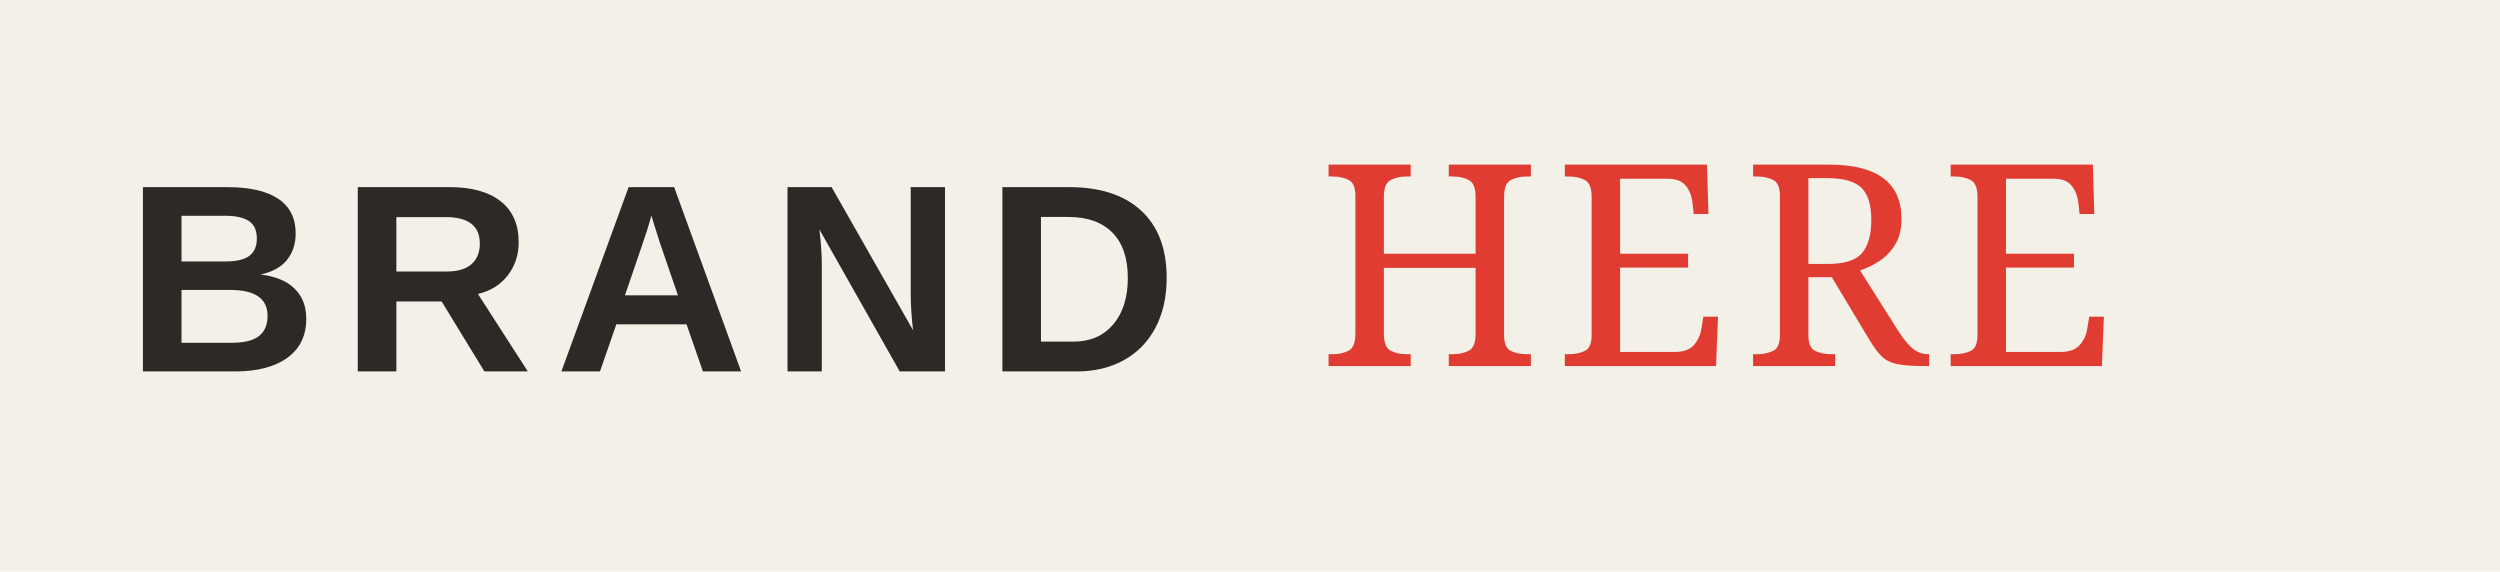
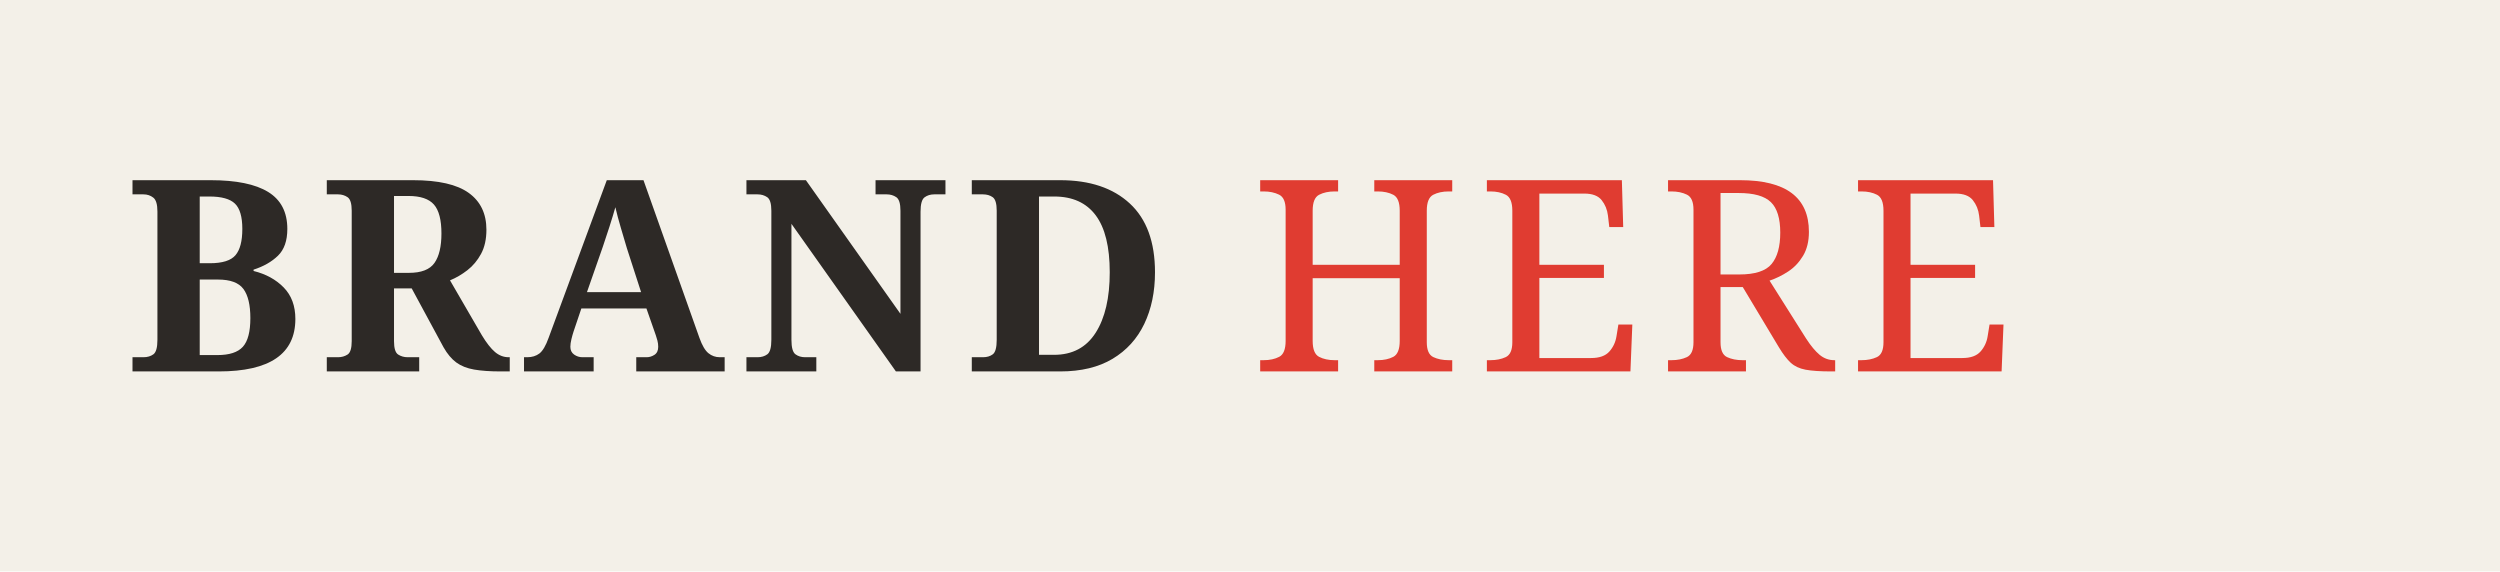
<svg xmlns="http://www.w3.org/2000/svg" width="1400" height="320" viewBox="0 0 1400 320" role="img" aria-labelledby="title desc">
  <rect width="1400" height="320" fill="#F3F0E8" />
-   <text x="70" y="208" fill="#2D2926" font-family="Manrope, Helvetica Neue, Arial, sans-serif" font-size="150" font-weight="600" letter-spacing="12">BRAND</text>
-   <text x="738" y="205" fill="#E03C31" font-family="Italiana, Didot, Bodoni MT, Georgia, serif" font-size="158" font-weight="400" letter-spacing="7">HERE</text>
+   <text x="70" y="208" fill="#2D2926" font-family="Cormorant Garamond, Georgia, serif" font-size="150" font-weight="600" letter-spacing="8">BRAND</text>
+   <text x="700" y="208" fill="#E03C31" font-family="Cormorant Garamond, Georgia, serif" font-size="150" font-weight="500" letter-spacing="8">HERE</text>
</svg>
